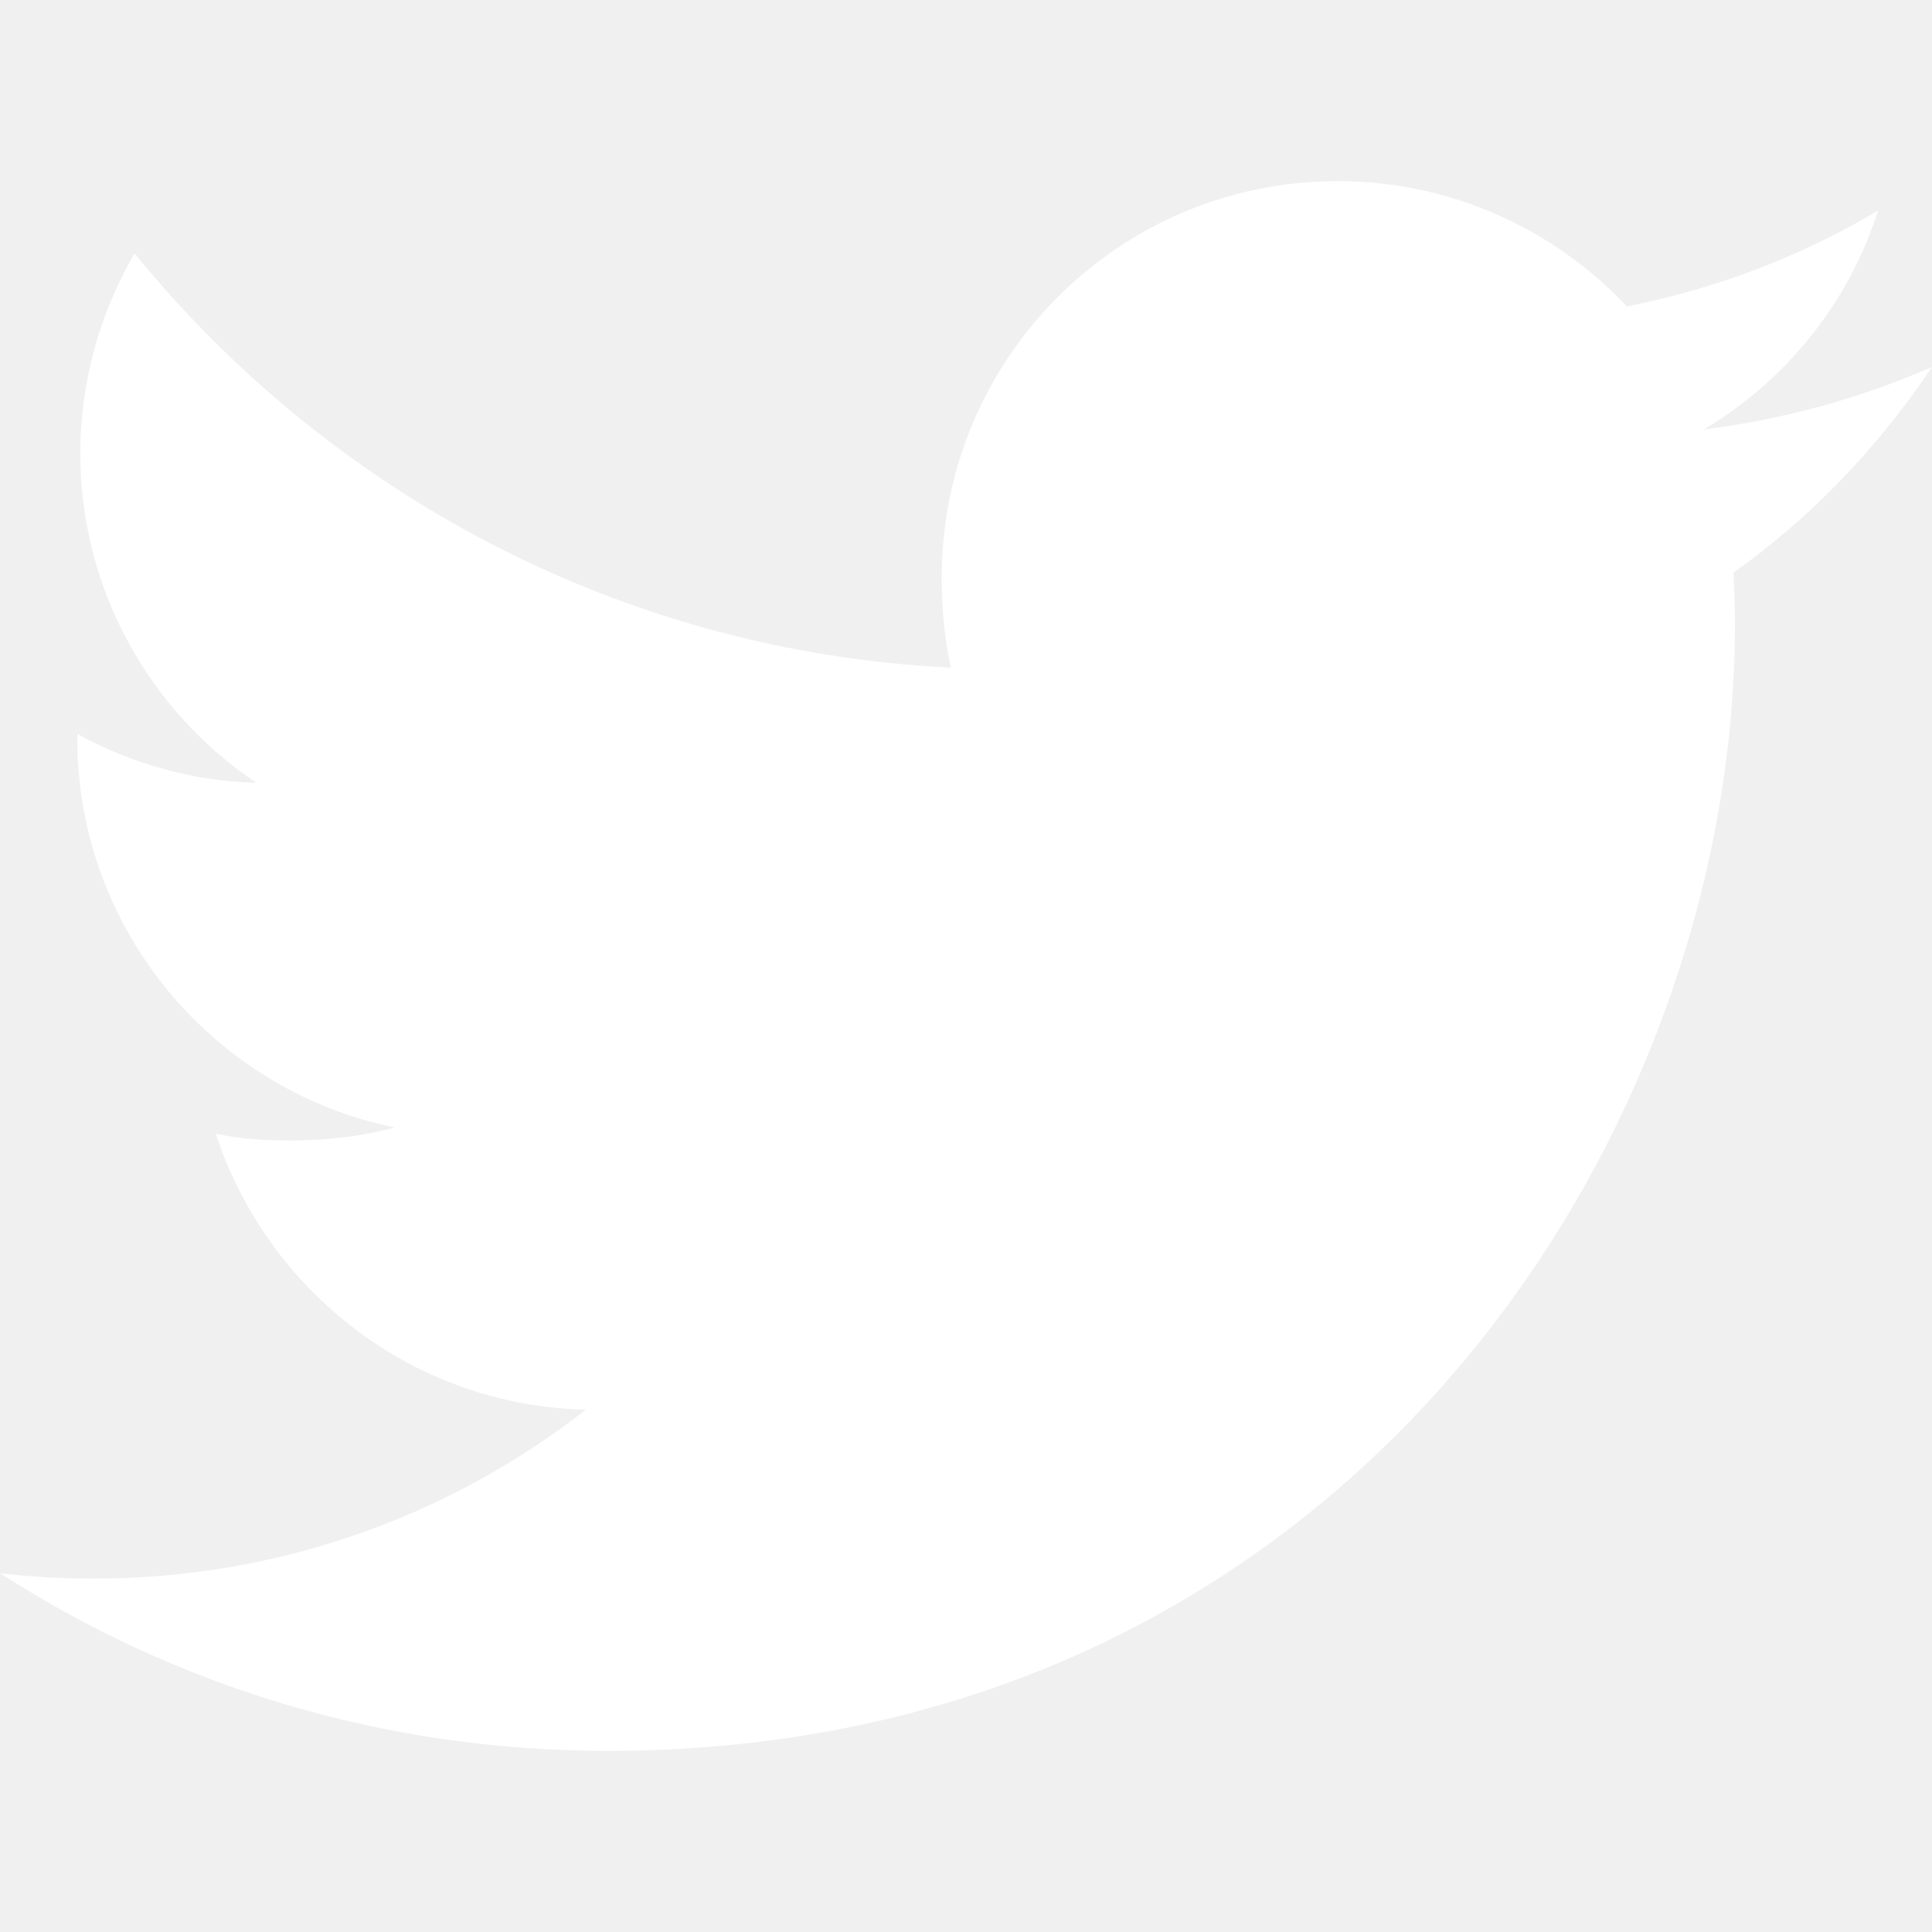
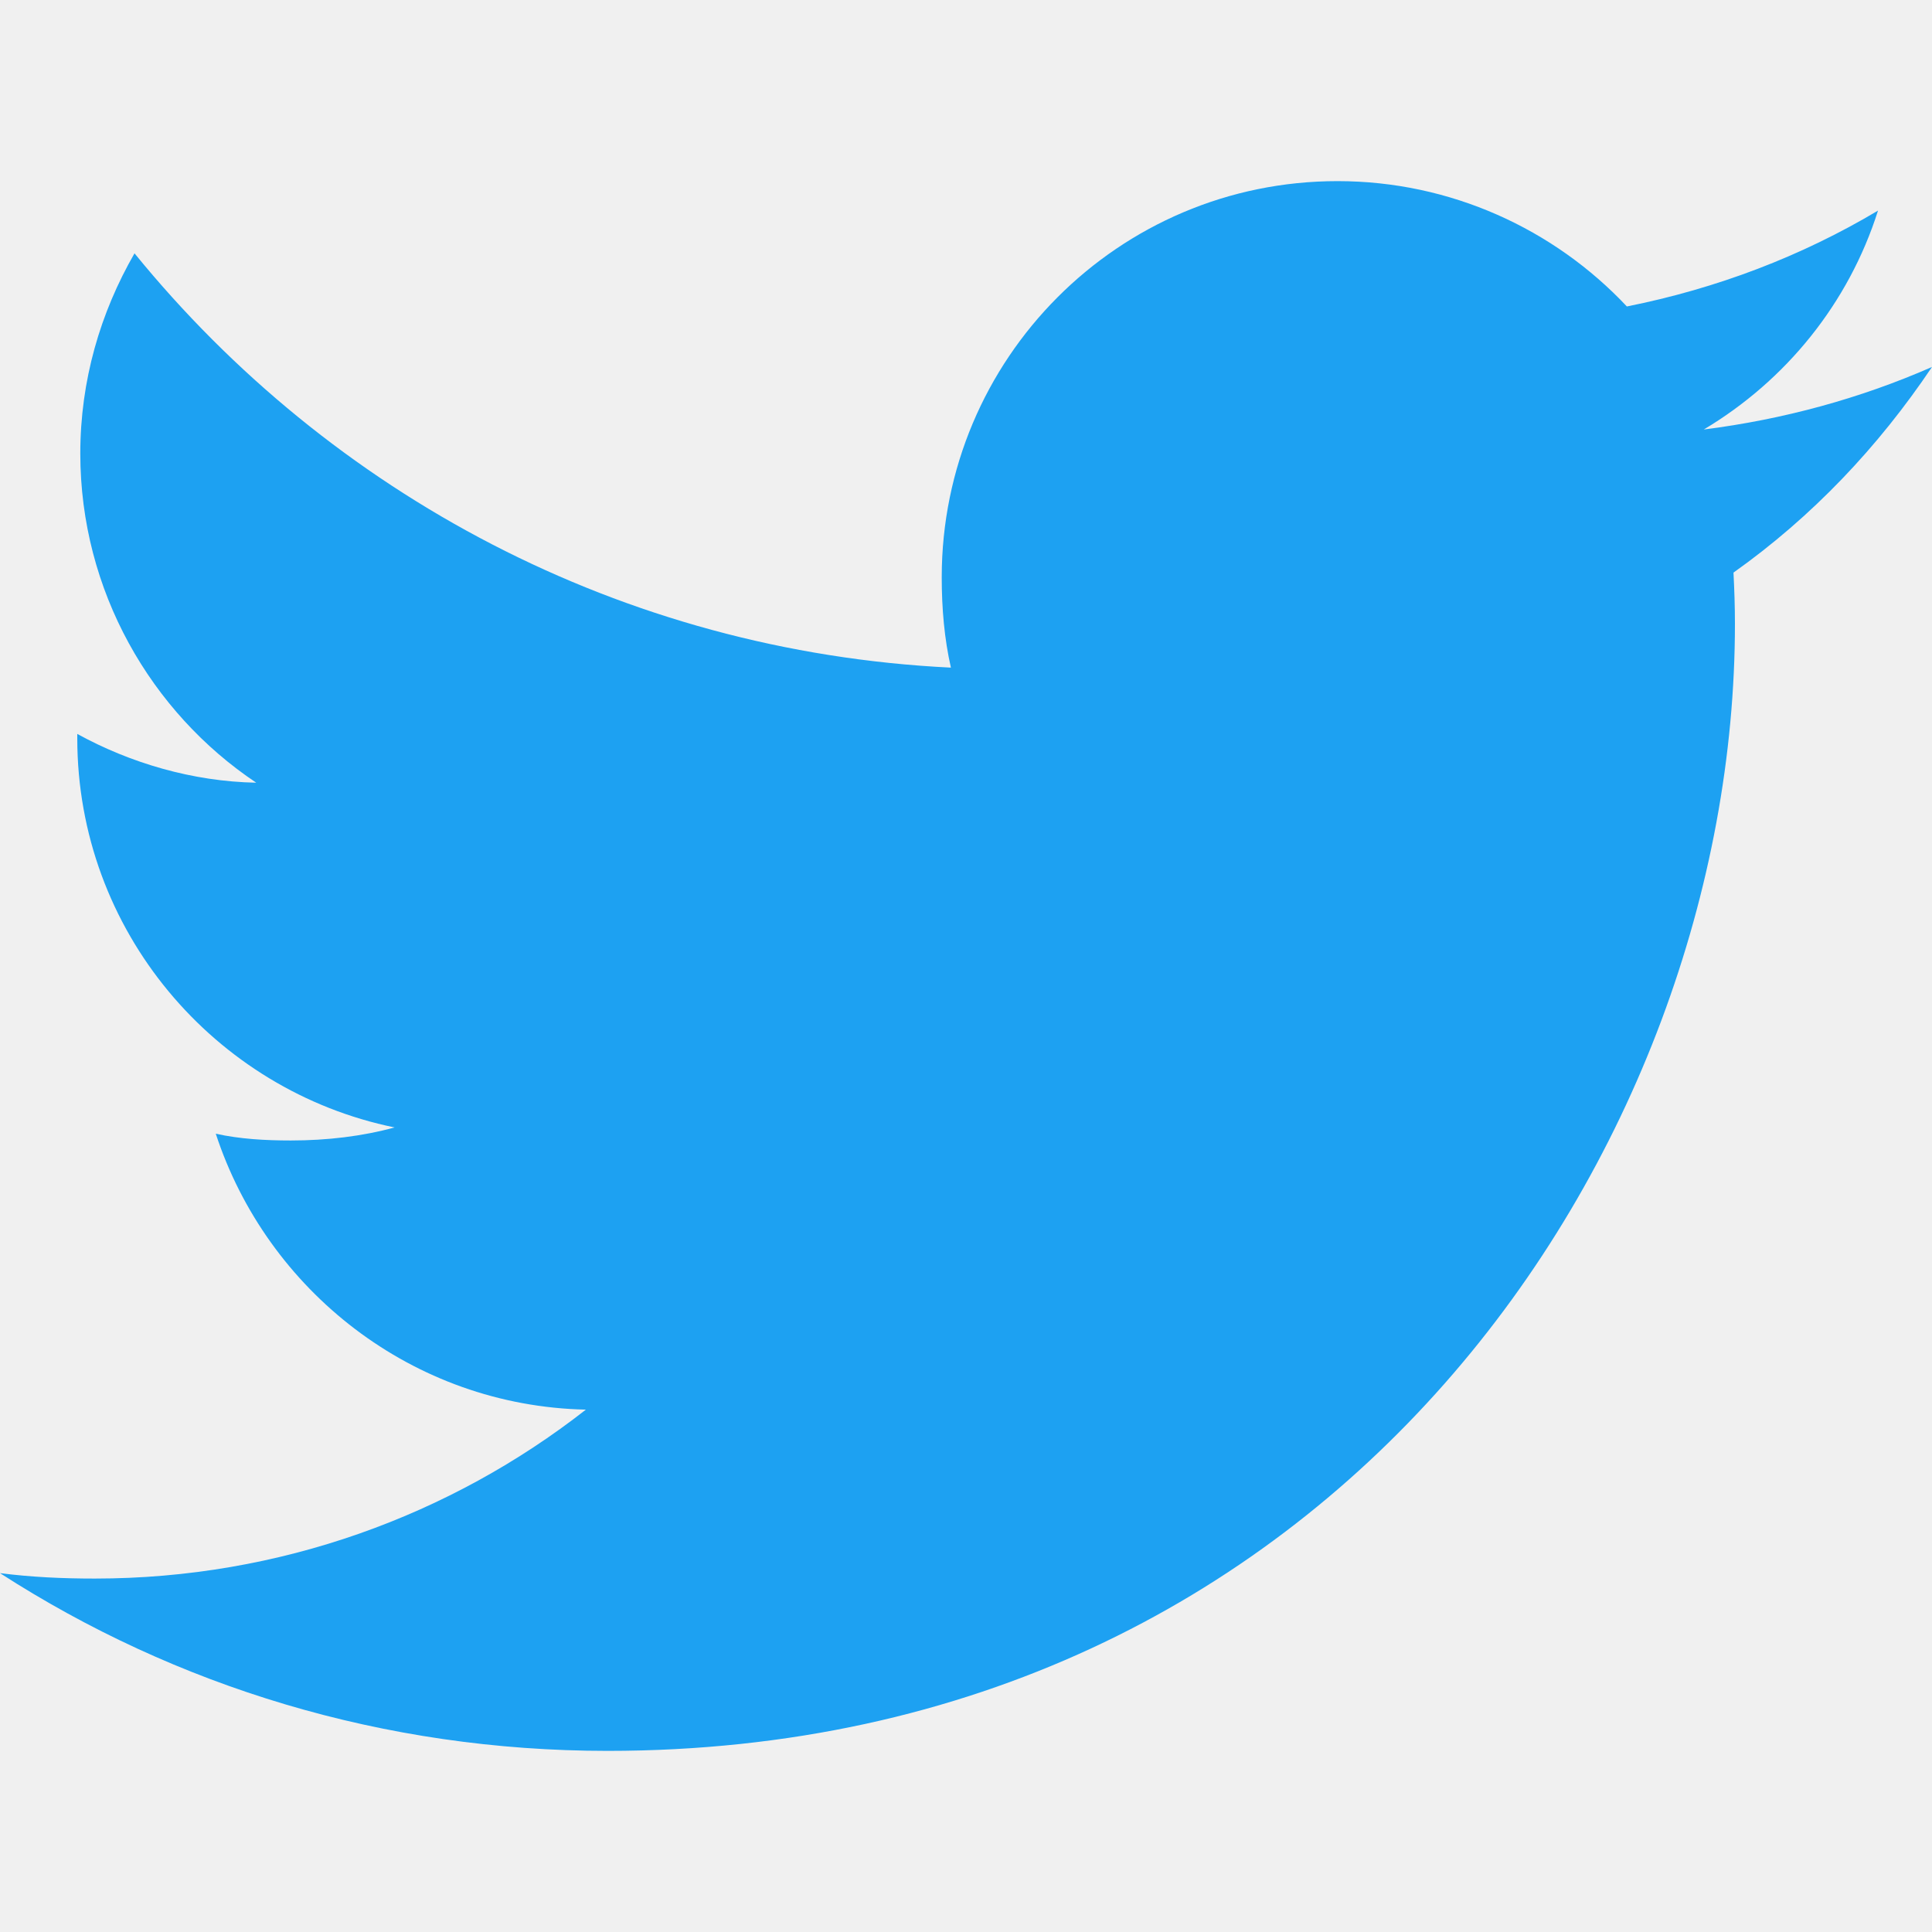
- <svg xmlns="http://www.w3.org/2000/svg" fill="#fff" version="1.1" id="Capa_1" x="0px" y="0px" viewBox="0 0 512 512" style="enable-background:new 0 0 512 512;" xml:space="preserve">
+ <svg xmlns="http://www.w3.org/2000/svg" fill="#1DA1F2" version="1.1" id="Capa_1" x="0px" y="0px" viewBox="0 0 512 512" style="enable-background:new 0 0 512 512;" xml:space="preserve">
  <g>
    <g>
      <path d="M512,97.248c-19.04,8.352-39.328,13.888-60.48,16.576c21.76-12.992,38.368-33.408,46.176-58.016    c-20.288,12.096-42.688,20.64-66.56,25.408C411.872,60.704,384.416,48,354.464,48c-58.112,0-104.896,47.168-104.896,104.992    c0,8.32,0.704,16.32,2.432,23.936c-87.264-4.256-164.48-46.08-216.352-109.792c-9.056,15.712-14.368,33.696-14.368,53.056    c0,36.352,18.72,68.576,46.624,87.232c-16.864-0.32-33.408-5.216-47.424-12.928c0,0.32,0,0.736,0,1.152    c0,51.008,36.384,93.376,84.096,103.136c-8.544,2.336-17.856,3.456-27.52,3.456c-6.72,0-13.504-0.384-19.872-1.792    c13.6,41.568,52.192,72.128,98.08,73.12c-35.712,27.936-81.056,44.768-130.144,44.768c-8.608,0-16.864-0.384-25.12-1.44    C46.496,446.88,101.6,464,161.024,464c193.152,0,298.752-160,298.752-298.688c0-4.64-0.16-9.12-0.384-13.568    C480.224,136.96,497.728,118.496,512,97.248z" />
    </g>
  </g>
  <g>
</g>
  <g>
</g>
  <g>
</g>
  <g>
</g>
  <g>
</g>
  <g>
</g>
  <g>
</g>
  <g>
</g>
  <g>
</g>
  <g>
</g>
  <g>
</g>
  <g>
</g>
  <g>
</g>
  <g>
</g>
  <g>
</g>
</svg>
